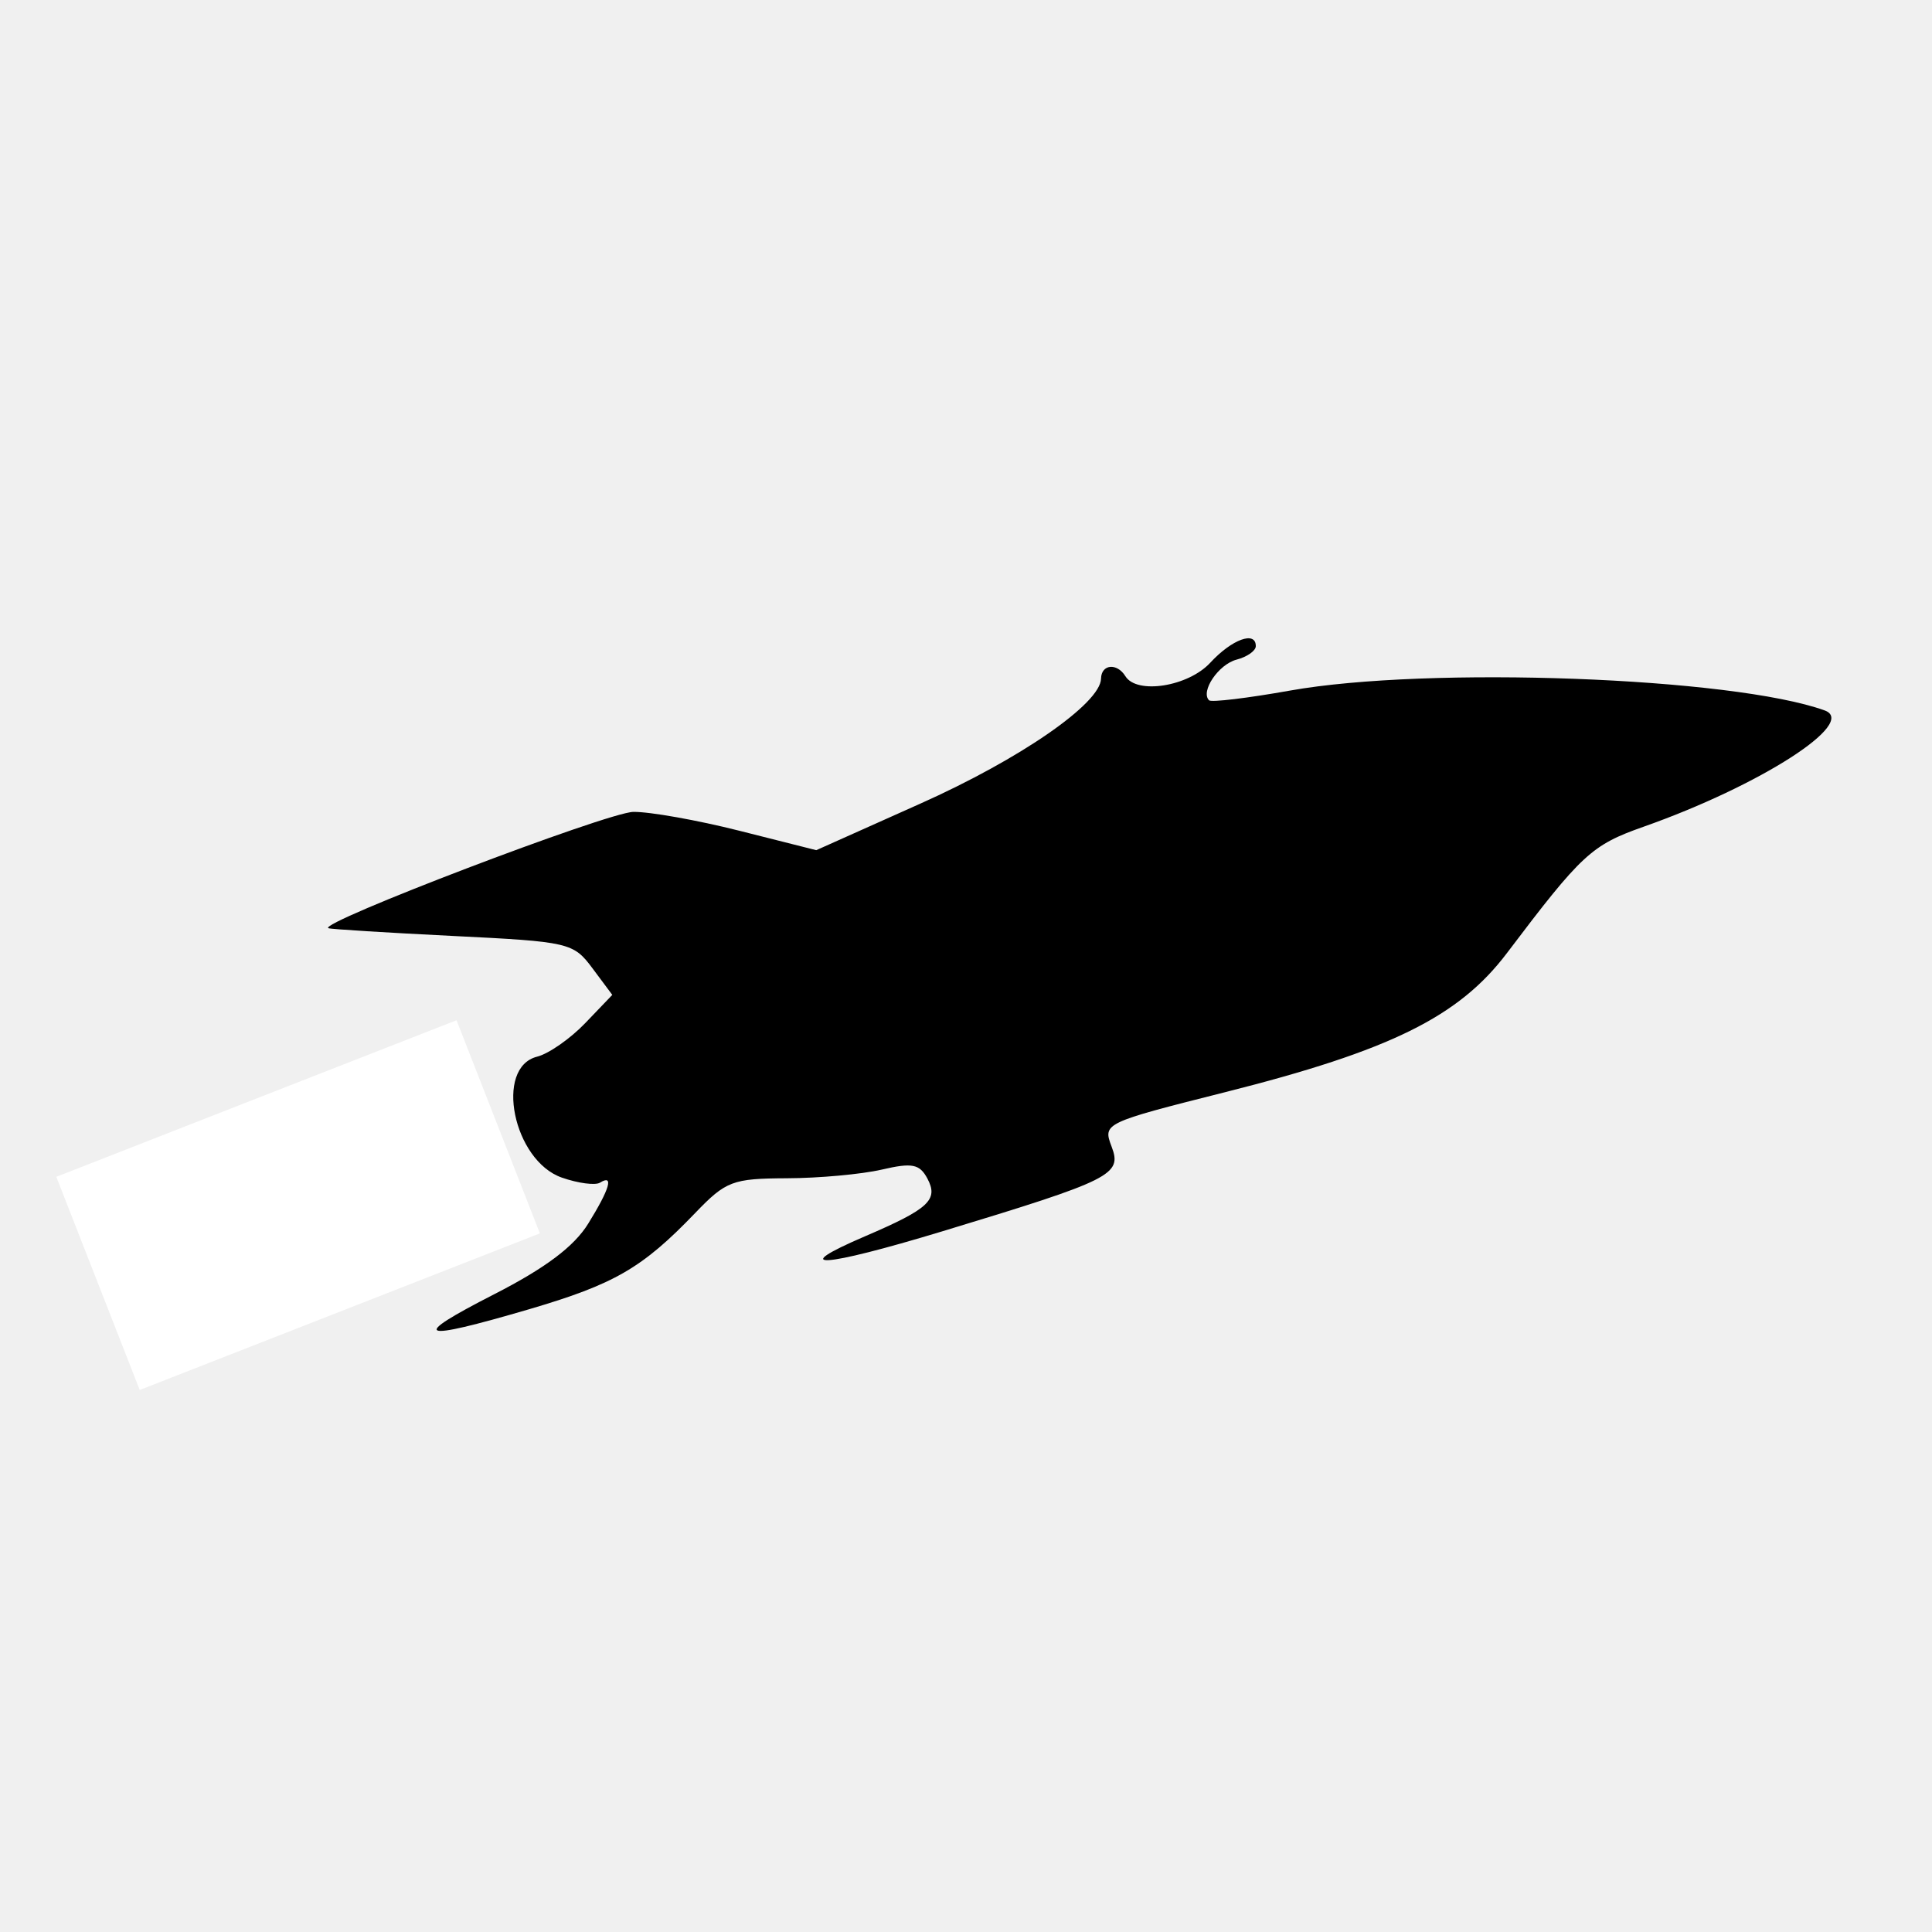
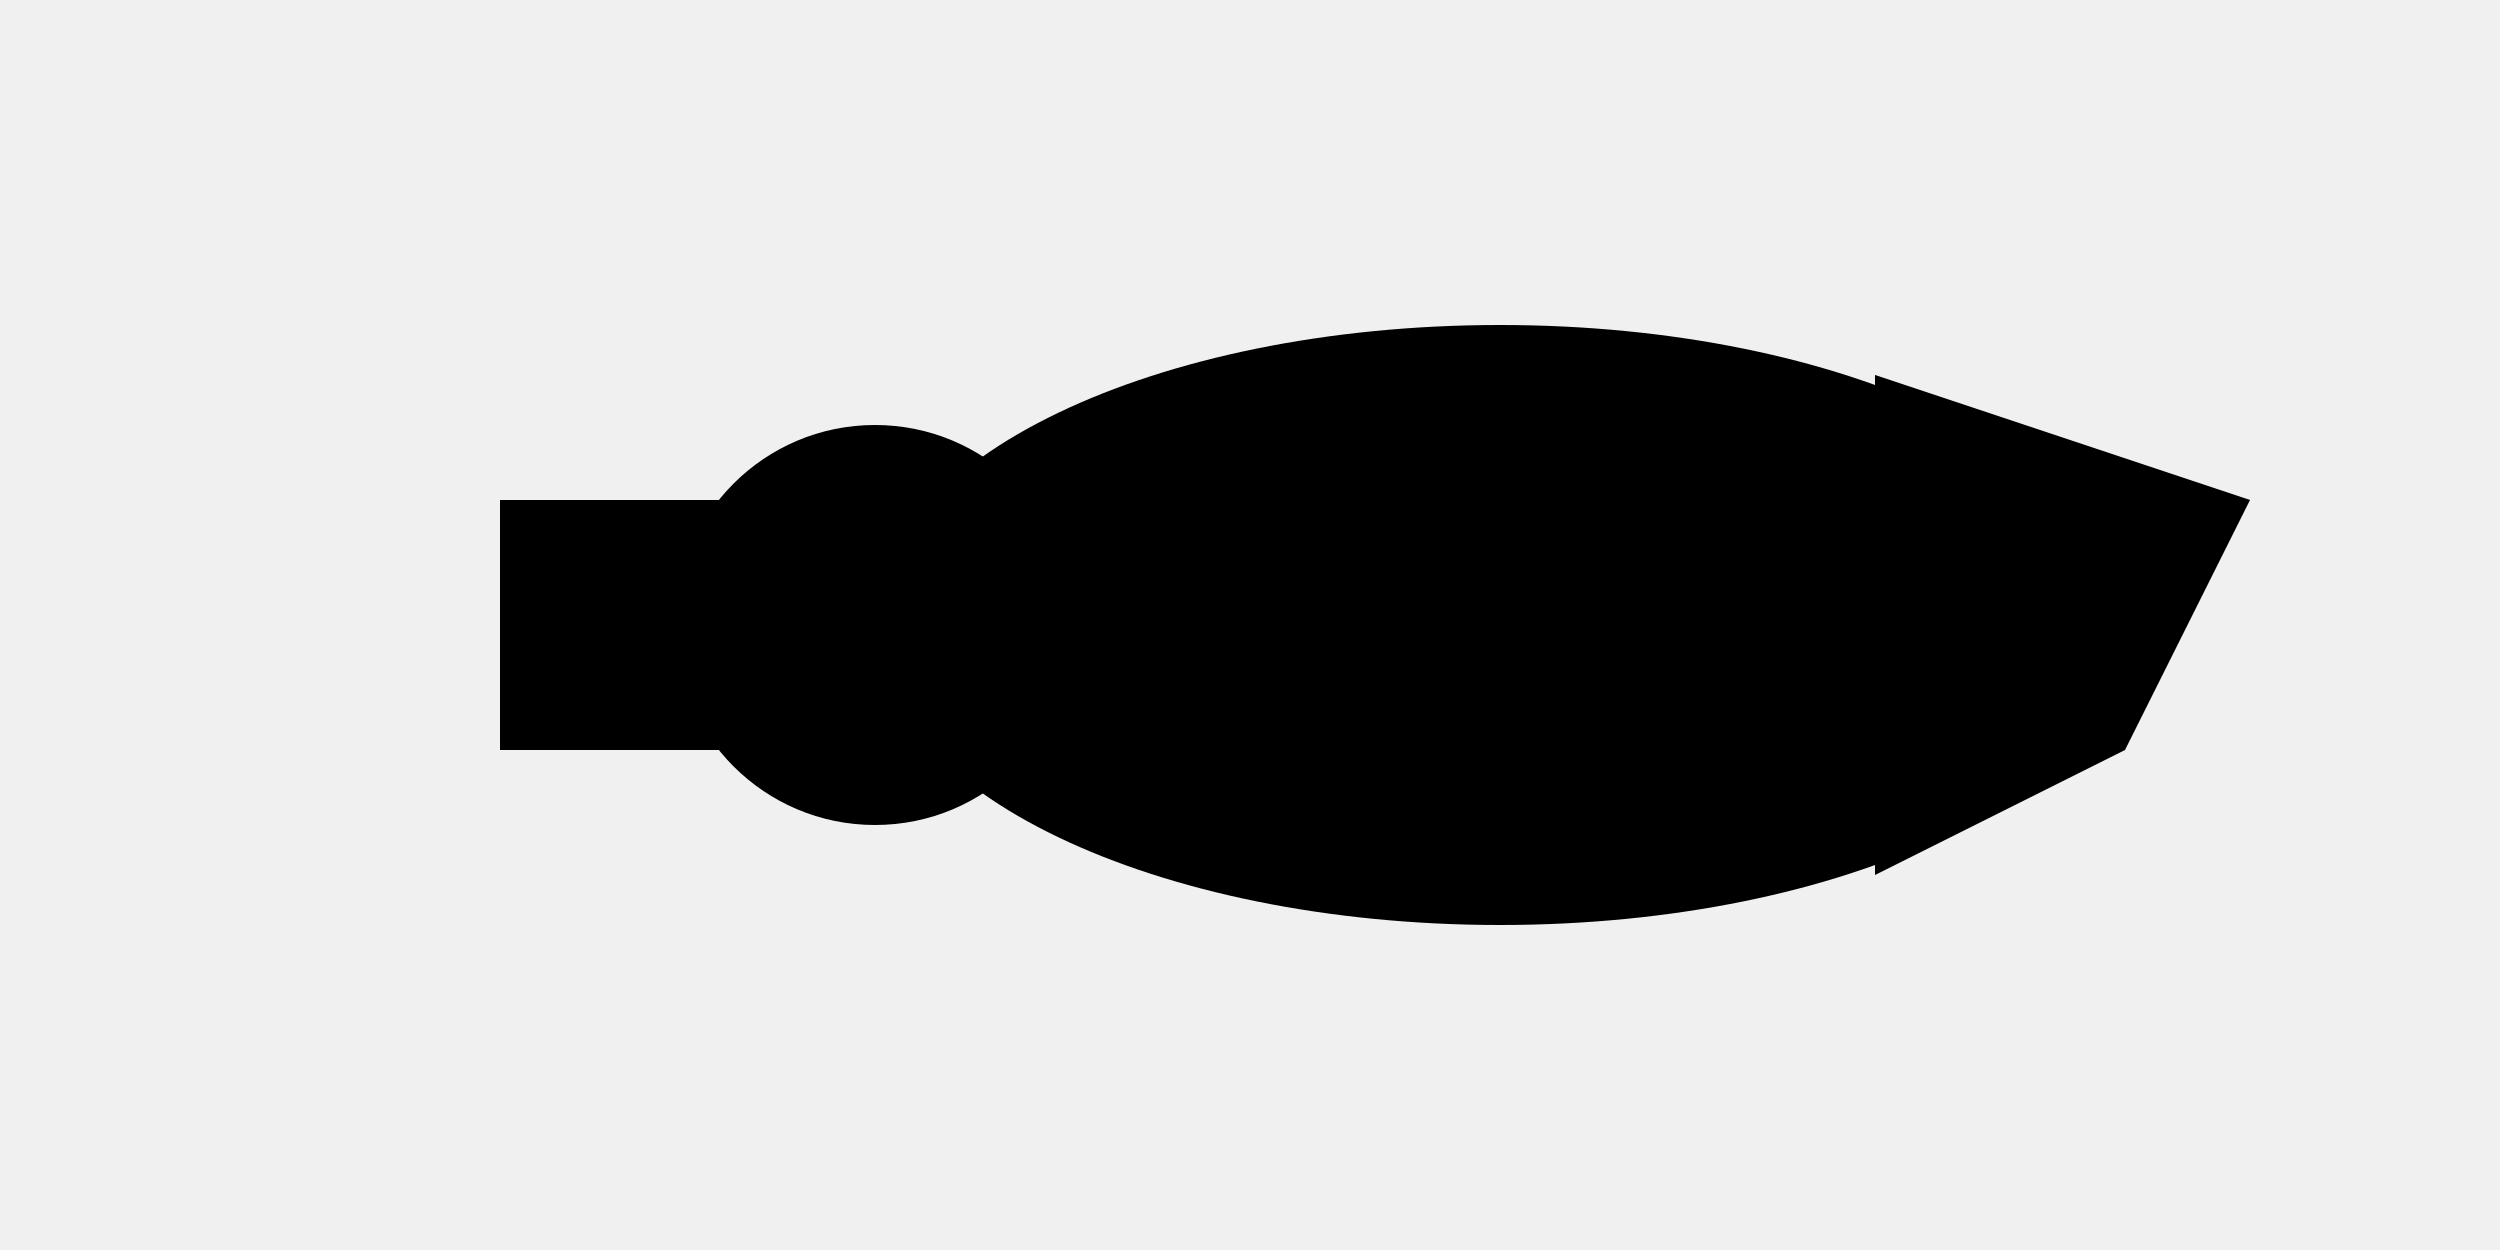
- <svg xmlns="http://www.w3.org/2000/svg" width="200" zoomAndPan="magnify" viewBox="0 0 150 150" height="200" preserveAspectRatio="xMidYMid meet" version="1.0">
-   <defs>
-     <clipPath id="9521607fff">
-       <path d="M 4 79 L 42 79 L 42 108 L 4 108 Z M 4 79 " clip-rule="nonzero" />
-     </clipPath>
-     <clipPath id="8ec895dfee">
-       <path d="M 4.371 91.367 L 35.445 79.211 L 41.918 95.762 L 10.848 107.918 Z M 4.371 91.367 " clip-rule="nonzero" />
-     </clipPath>
-     <clipPath id="954cc93153">
-       <path d="M 0.32 0.199 L 38 0.199 L 38 29 L 0.32 29 Z M 0.32 0.199 " clip-rule="nonzero" />
-     </clipPath>
-     <clipPath id="53e83b859c">
-       <path d="M 0.371 12.367 L 31.445 0.211 L 37.918 16.762 L 6.848 28.918 Z M 0.371 12.367 " clip-rule="nonzero" />
-     </clipPath>
-     <clipPath id="4cf2c44210">
-       <rect x="0" width="38" y="0" height="29" />
-     </clipPath>
-   </defs>
-   <path fill="#000000" d="M 93.965 51.453 C 92.254 53.305 88.262 53.938 87.375 52.5 C 86.723 51.445 85.504 51.566 85.484 52.688 C 85.449 54.617 79.207 58.934 71.418 62.41 L 63.375 66.008 L 57.422 64.504 C 54.145 63.676 50.43 63.016 49.172 63.035 C 47.156 63.07 24.531 71.703 25.5 72.066 C 25.707 72.145 30.059 72.414 35.172 72.668 C 44.203 73.113 44.516 73.184 46.004 75.184 L 47.539 77.242 L 45.438 79.434 C 44.281 80.641 42.602 81.812 41.703 82.039 C 38.367 82.875 39.848 90.113 43.625 91.43 C 44.887 91.871 46.223 92.047 46.586 91.82 C 47.676 91.148 47.348 92.289 45.668 95.004 C 44.57 96.781 42.34 98.457 38.355 100.492 C 31.707 103.895 32.41 104.191 41.082 101.648 C 47.703 99.703 49.867 98.453 53.961 94.191 C 56.363 91.691 56.863 91.5 61.086 91.48 C 63.582 91.473 66.898 91.168 68.453 90.809 C 70.82 90.258 71.395 90.371 72 91.496 C 72.883 93.152 72.125 93.855 67.18 95.977 C 61.055 98.602 63.816 98.43 73.129 95.609 C 86.355 91.598 87.137 91.207 86.301 89.012 C 85.617 87.215 85.715 87.168 95.117 84.797 C 107.949 81.562 113.258 78.941 116.996 74 C 122.816 66.305 123.562 65.613 127.605 64.188 C 136.664 60.992 144.281 56.102 141.664 55.156 C 134.531 52.582 110.887 51.703 100.152 53.617 C 96.867 54.203 94.043 54.543 93.871 54.371 C 93.184 53.684 94.605 51.582 96.004 51.215 C 96.828 51 97.5 50.527 97.5 50.164 C 97.5 48.957 95.648 49.633 93.965 51.453 M 29.027 88.289 C 26.637 88.918 24.824 89.574 25 89.75 C 25.48 90.23 35.516 88.355 36.336 87.629 C 37.406 86.684 33.957 86.996 29.027 88.289 " fill-opacity="1" fill-rule="evenodd" />
-   <g clip-path="url(#9521607fff)">
-     <g clip-path="url(#8ec895dfee)">
-       <g transform="matrix(1, 0, 0, 1, 4, 79)">
-         <g clip-path="url(#4cf2c44210)">
-           <g clip-path="url(#954cc93153)">
-             <g clip-path="url(#53e83b859c)">
-               <path fill="#ffffff" d="M 0.371 12.367 L 31.469 0.199 L 37.941 16.75 L 6.848 28.918 Z M 0.371 12.367 " fill-opacity="1" fill-rule="nonzero" />
-             </g>
-           </g>
-         </g>
-       </g>
-     </g>
-   </g>
+ <svg viewBox="0 0 100 50">
+   <ellipse cx="60" cy="25" rx="25" ry="12" fill="black" />
+   <circle cx="35" cy="25" r="8" fill="black" />
+   <rect x="20" y="20" width="12" height="10" fill="black" />
+   <polygon points="75,15 90,20 85,30 75,35" fill="black" />
</svg>
